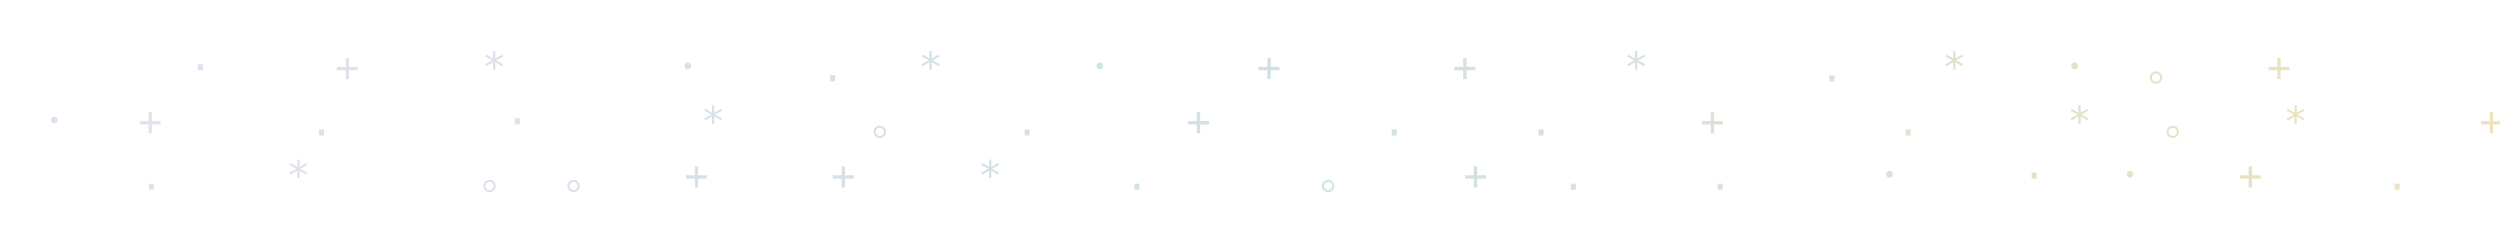
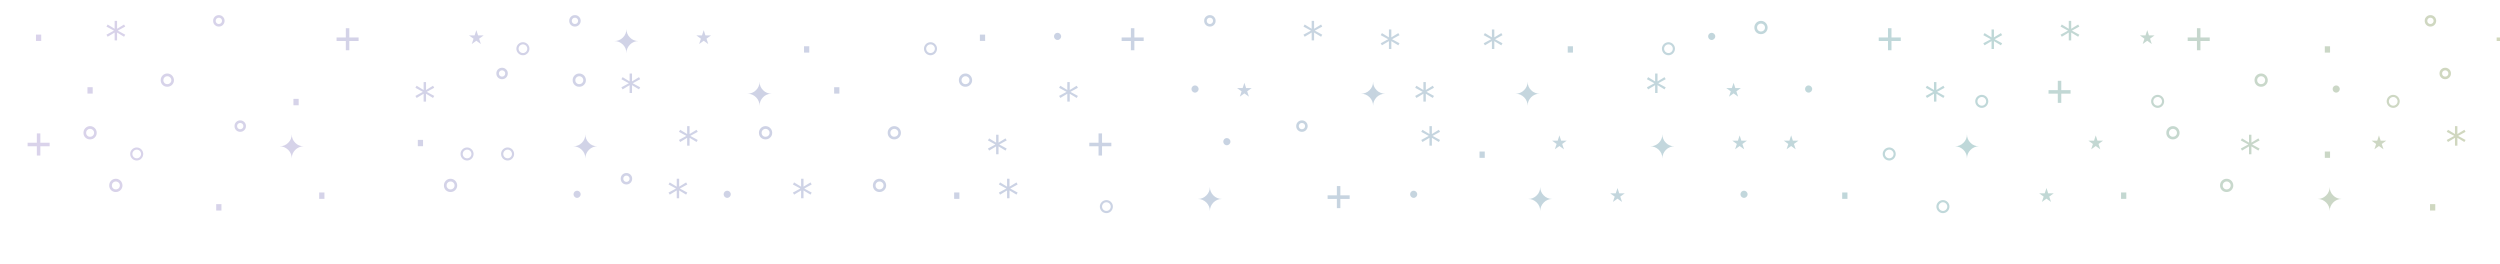
- <svg xmlns="http://www.w3.org/2000/svg" width="738" height="72" viewBox="0 0 738 72">
+ <svg xmlns="http://www.w3.org/2000/svg" width="100%" height="80" viewBox="0 0 760 80">
  <defs>
    <linearGradient id="g" x1="0%" y1="0%" x2="100%" y2="0%">
-       <stop offset="0%" style="stop-color:#B4A7D6;stop-opacity:0.35" />
-       <stop offset="50%" style="stop-color:#5F9EA0;stop-opacity:0.3" />
-       <stop offset="100%" style="stop-color:#D4AF37;stop-opacity:0.35" />
+       <stop offset="0%" style="stop-color:#B4A7D6;stop-opacity:0.5" />
+       <stop offset="35%" style="stop-color:#8B9DC3;stop-opacity:0.45" />
+       <stop offset="65%" style="stop-color:#5F9EA0;stop-opacity:0.4" />
+       <stop offset="100%" style="stop-color:#D4AF37;stop-opacity:0.5" />
    </linearGradient>
  </defs>
-   <text fill="url(#g)" font-family="monospace" font-size="12" xml:space="preserve">
-     <tspan x="5" y="24">       ·     +     *       ･     .   *      ･      +       +      *       .    *    ･       ｡    +</tspan>
-     <tspan x="5" y="40">   ･   +      .       ·       *      ｡     .      +       .     .      +       .      *   ｡    *       +</tspan>
-     <tspan x="5" y="56">     .     *       ｡       ｡    +     +     *     .       ｡     +   .     .      ･     ·   ･    +     .</tspan>
+   <text fill="url(#g)" font-family="monospace" font-size="13" xml:space="preserve">
+     <tspan x="0" y="16"> ·  *   ˚    +    ⋆ ｡ ˚ ✦  ⋆   .    ｡ ·  ･  +  ˚   *  ∗   ∗  .   ｡  ･ °    +   ∗  *  ⋆ +    .   ˚  + ✦ *   +  ｡  ° ˚ ｡ *</tspan>
+     <tspan x="0" y="32">   ·  °    .    ∗  ˚  ° *    ✦  ·    °   ∗    ･ ⋆    ✦ ∗   ✦    *  ⋆  ･    ∗ ｡  +   ｡   °  ･    ｡ ˚   ·   °   ∗  ∗   ｡  </tspan>
+     <tspan x="0" y="48"> + ° ｡   ˚ ✦    · ｡  ｡  ✦   *  °    °   ∗   +    ･  ˚    * .  ⋆   ✦  ⋆ ⋆   ｡  ✦    ⋆  °  ∗  . ⋆  * ⋆   ˚    ･ * ｡    + ✦</tspan>
+     <tspan x="0" y="64">    °   .   ·    °    ･ ˚ * ･  *  °  · *   ｡   ✦    +  ･    ✦  ⋆    ･   ·   ｡   ⋆  ·   °   ✦   .   ｡    °  ˚    .    +  </tspan>
  </text>
</svg>
